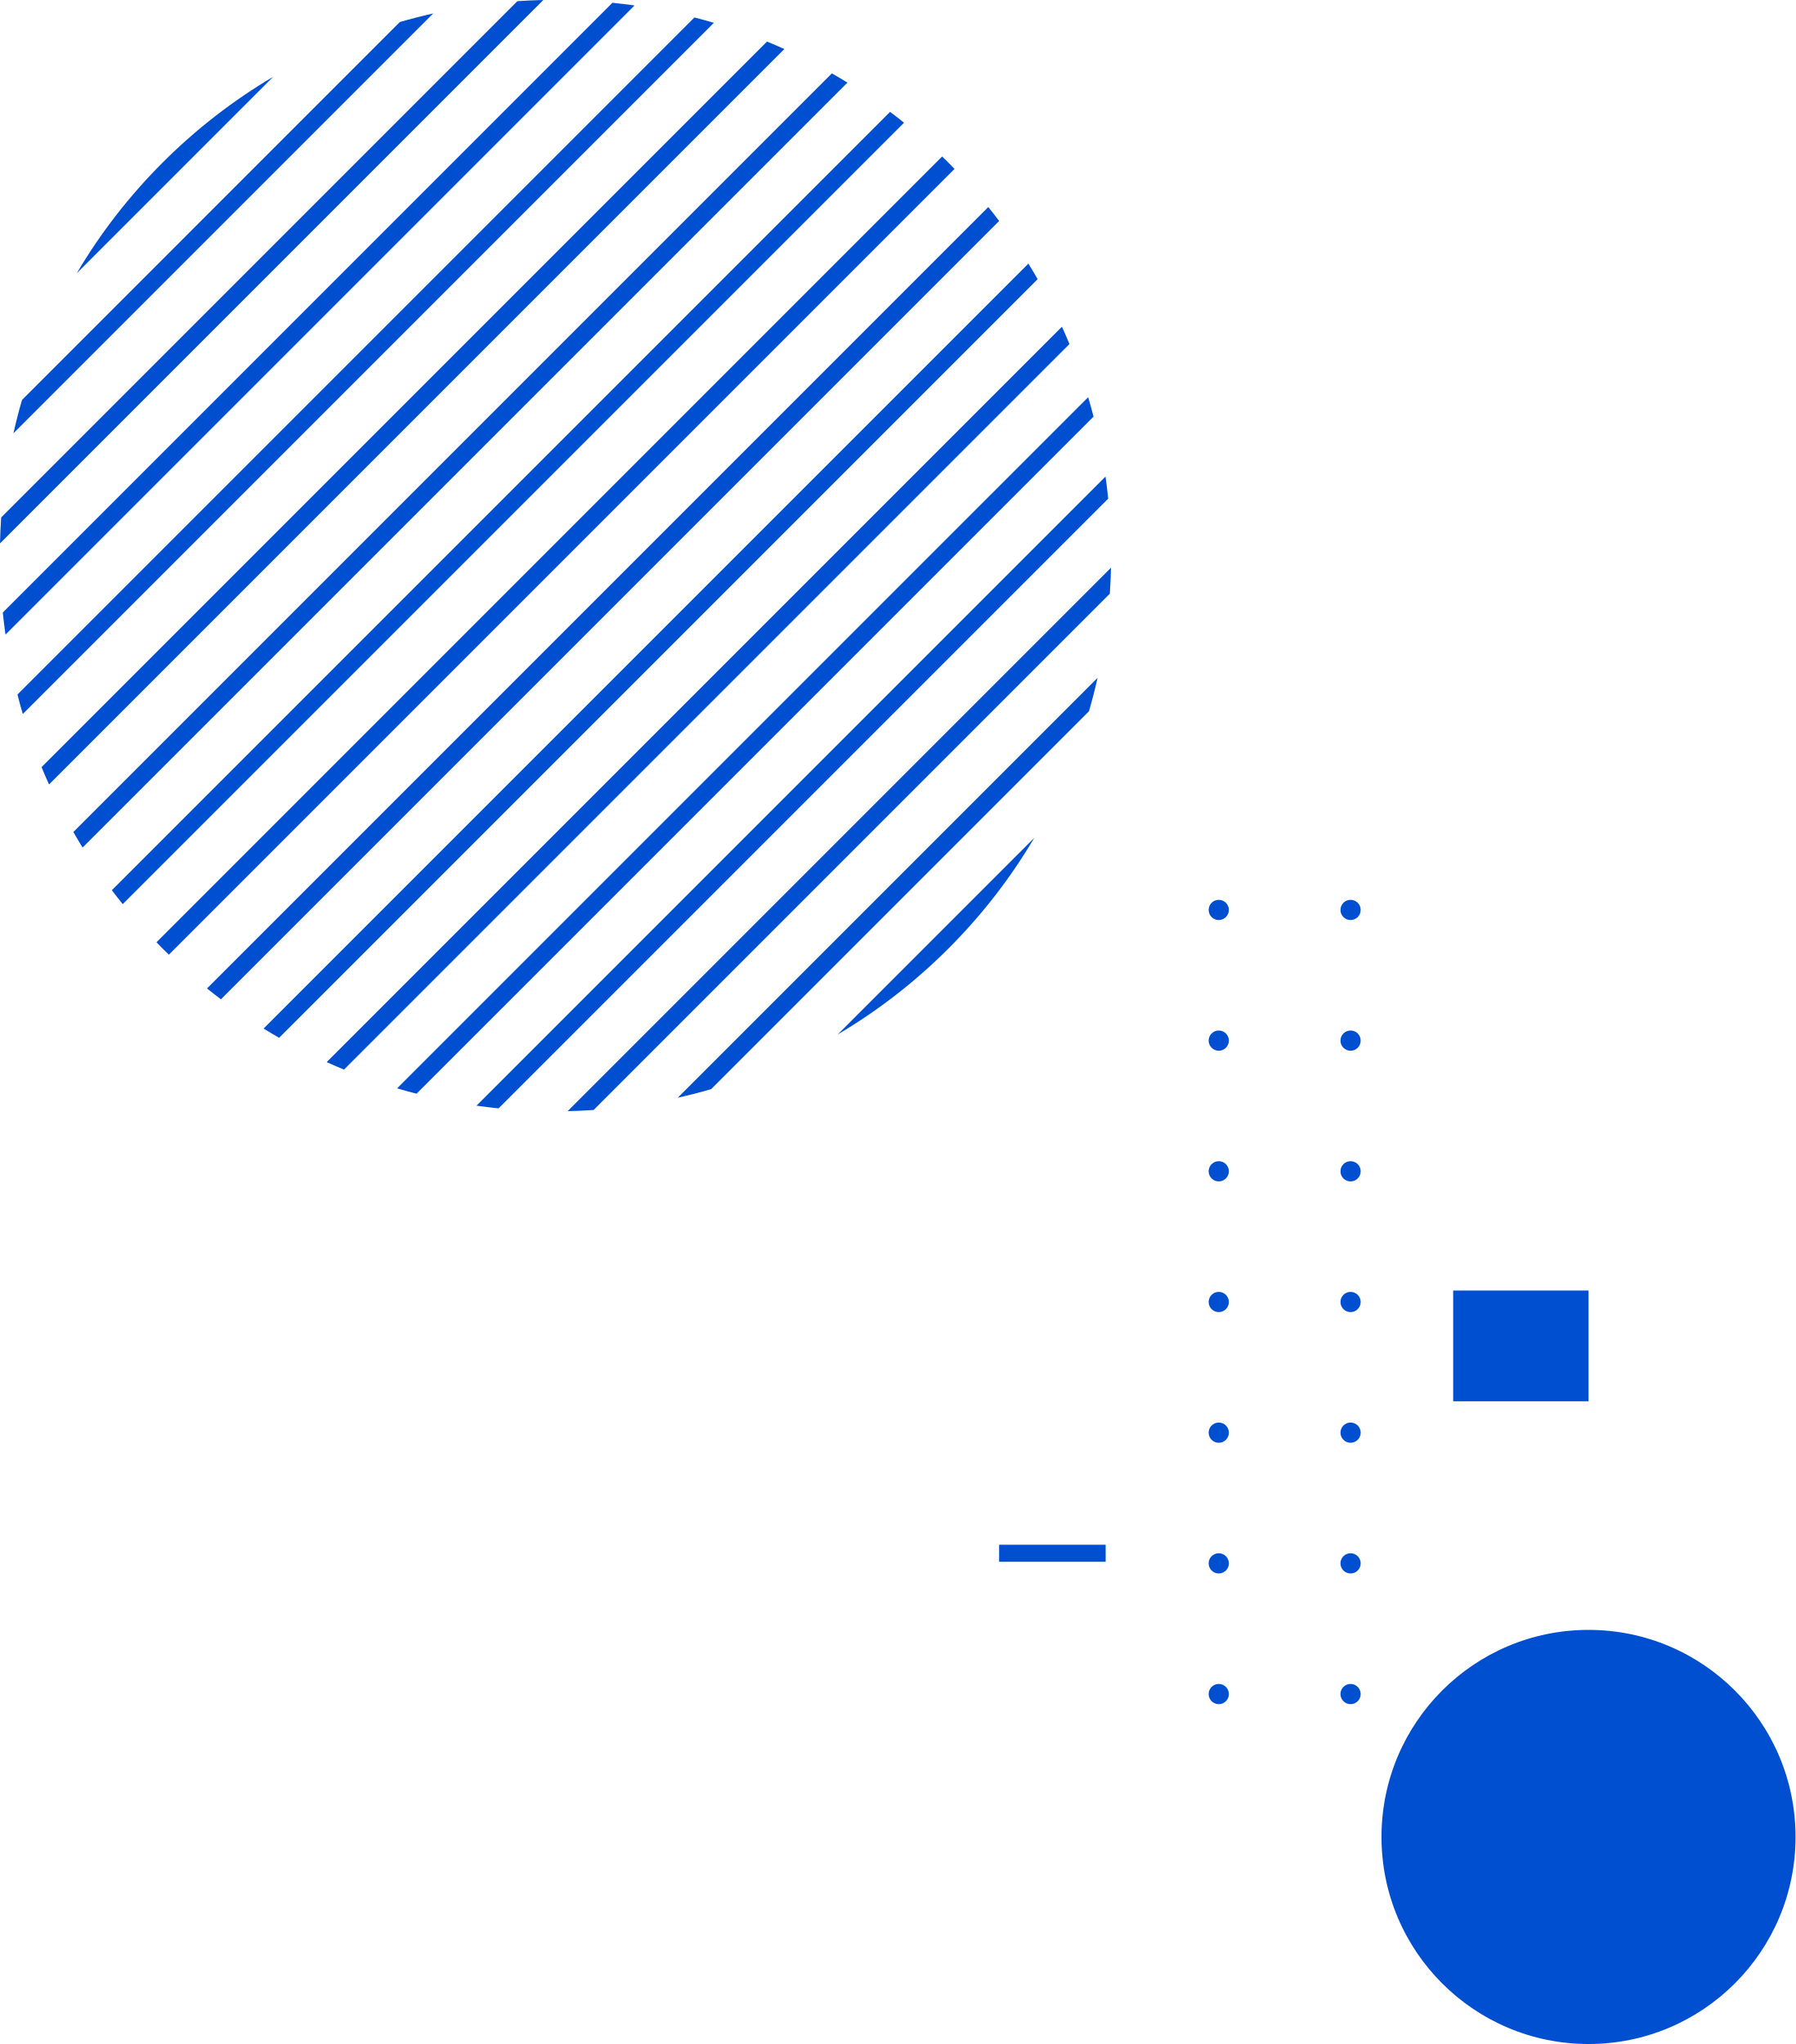
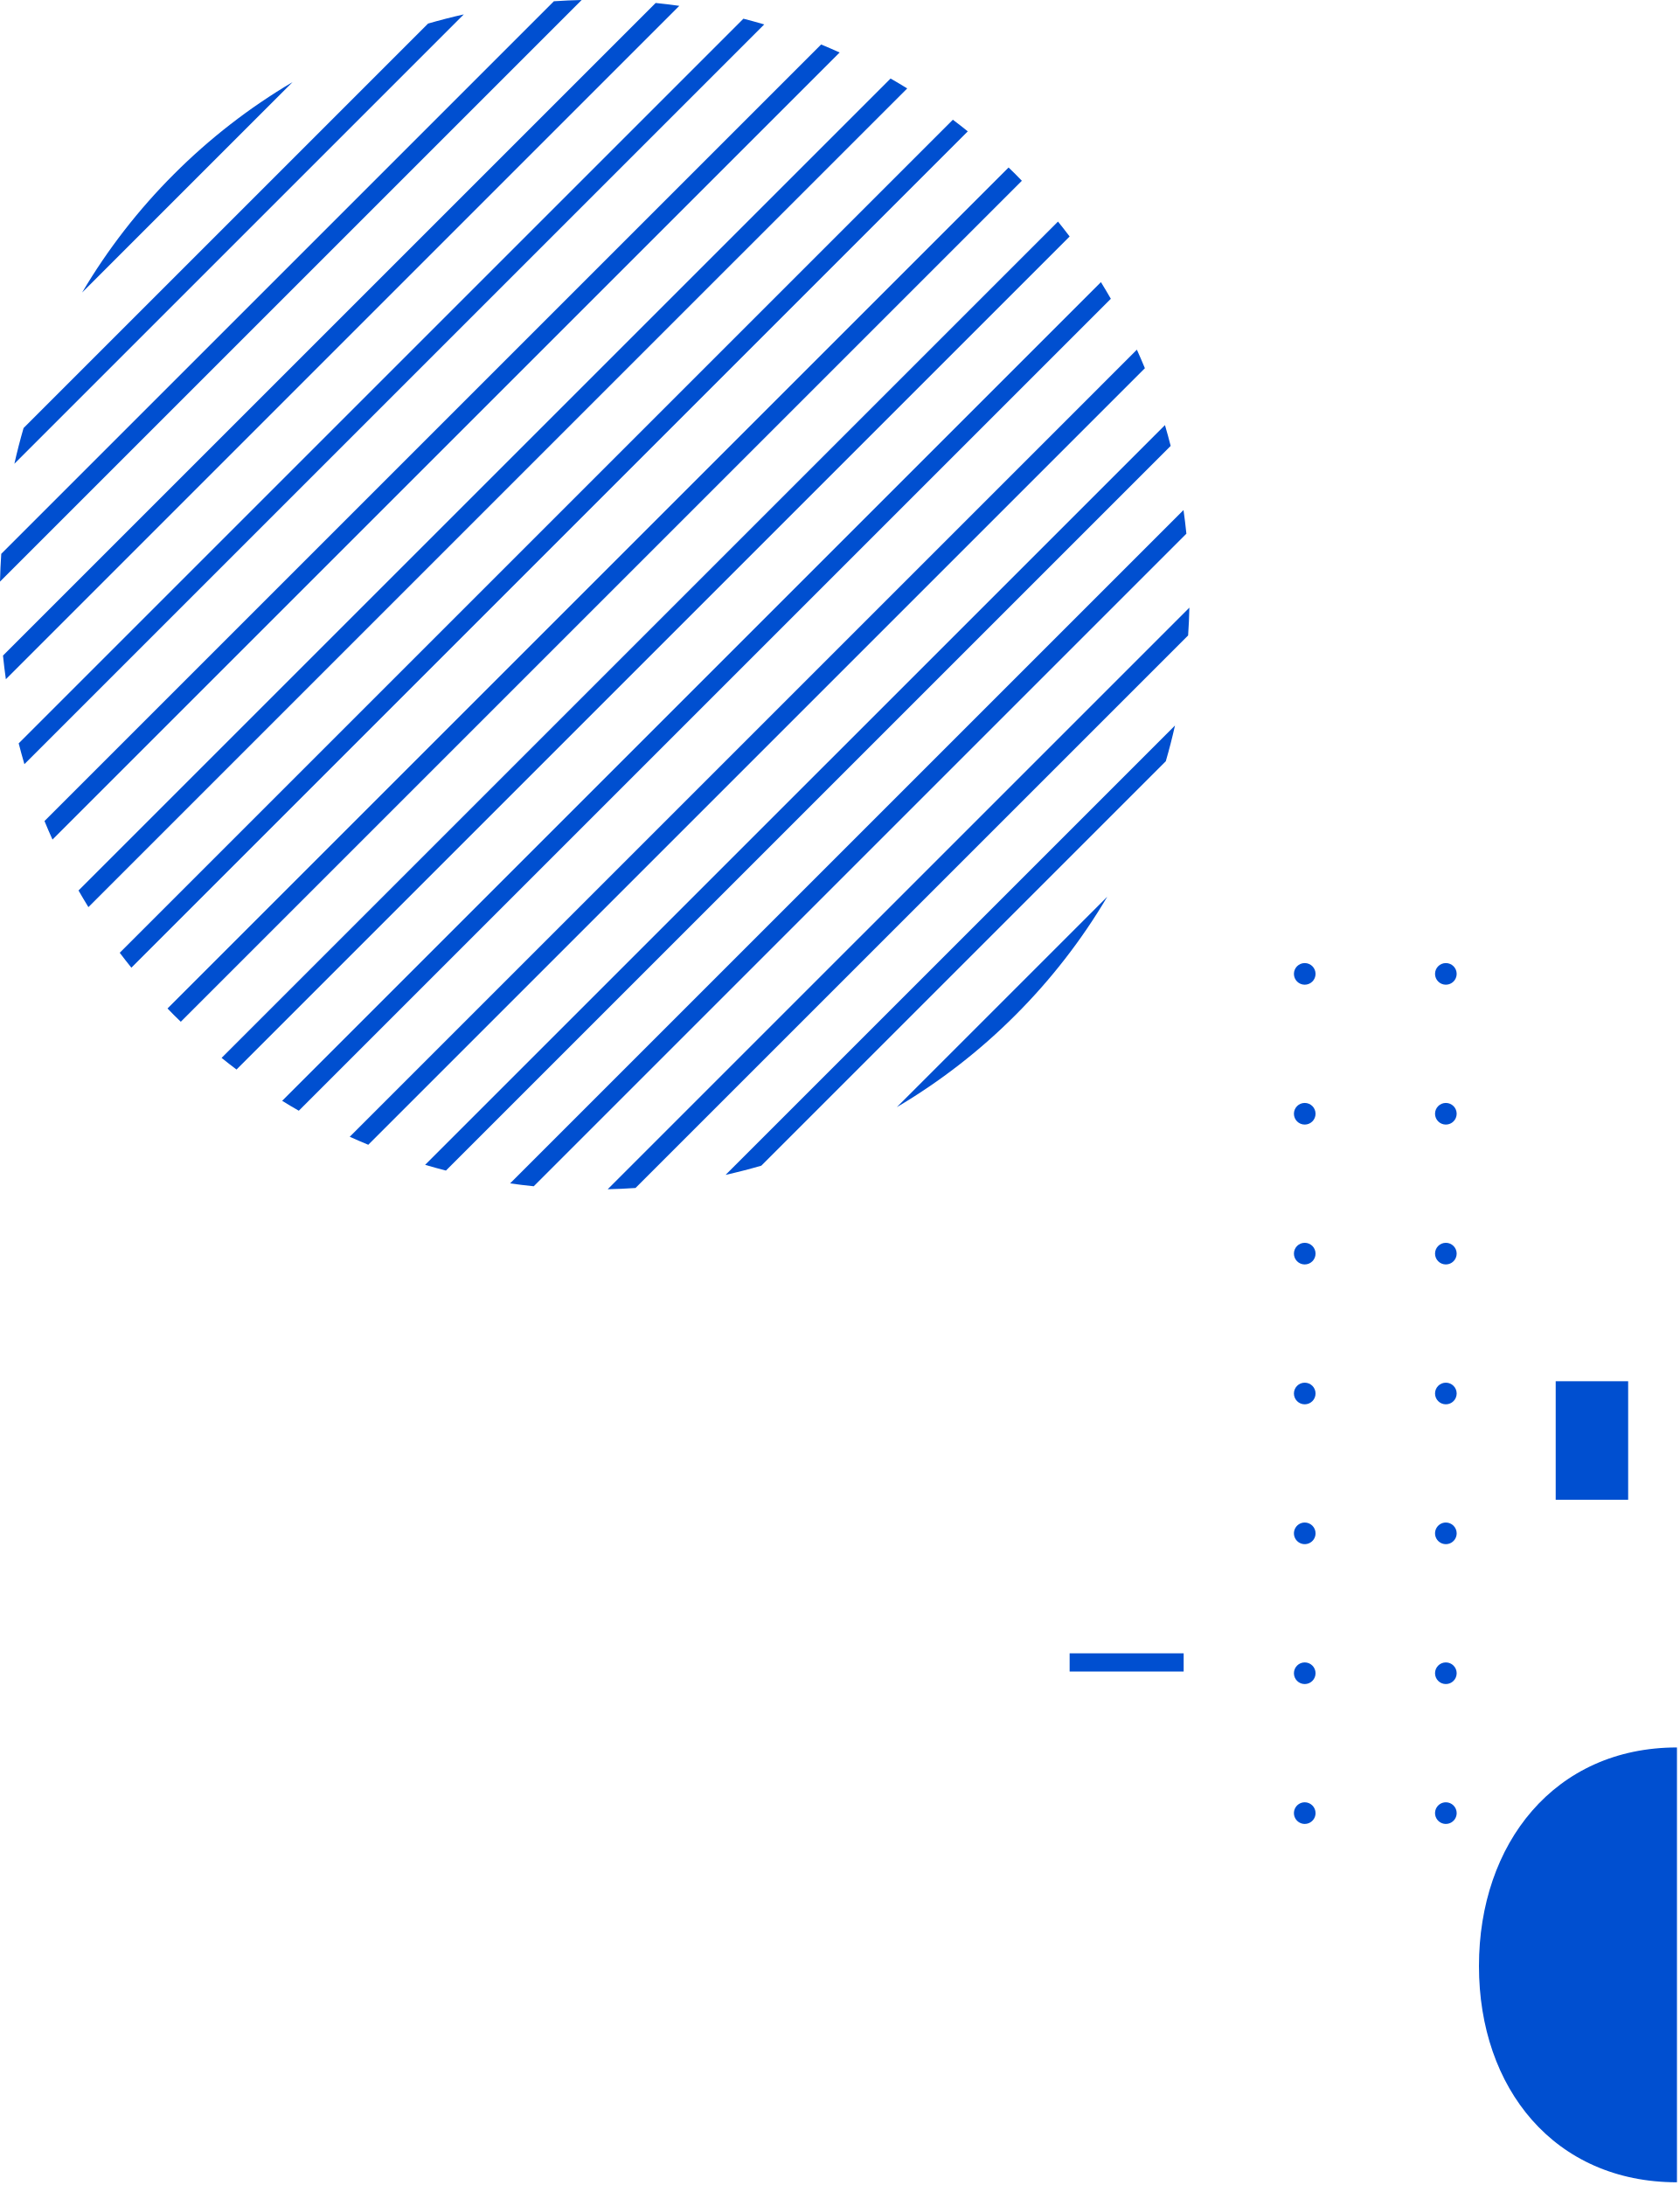
- <svg xmlns="http://www.w3.org/2000/svg" width="353.616" height="402.488" viewBox="0 0 353.616 402.488">
-   <defs>
-     <style>.a{fill:#004fd0;}</style>
-   </defs>
-   <g transform="translate(-531.309 117.616)">
-     <circle class="a" cx="40.772" cy="40.772" r="40.772" transform="translate(803.382 203.329)" />
-     <g transform="translate(531.309 -117.616)">
-       <path class="a" d="M556.976,65.172c.9.732,1.82,1.442,2.743,2.14L712.983-85.952q-1.047-1.385-2.14-2.743Z" transform="translate(-516.21 129.461)" />
-       <path class="a" d="M583.538,73.971c1.271.376,2.548.722,3.83,1.052L720.693-58.3c-.33-1.281-.675-2.558-1.052-3.83Z" transform="translate(-505.332 140.339)" />
-       <path class="a" d="M564.88,69.833q1.518.941,3.062,1.821L717.325-77.729q-.884-1.541-1.821-3.062Z" transform="translate(-512.973 132.698)" />
-       <path class="a" d="M573.7,72.834q1.7.765,3.41,1.473L719.978-68.564q-.706-1.715-1.473-3.41Z" transform="translate(-509.362 136.309)" />
-       <path class="a" d="M594.626,72.841c1.448.207,2.9.379,4.353.529L719.041-46.692c-.149-1.455-.323-2.905-.529-4.353Z" transform="translate(-500.79 144.881)" />
-       <path class="a" d="M551.123,60.207c.409.409.823.8,1.236,1.205L707.084-93.312c-.4-.413-.8-.827-1.205-1.236s-.823-.8-1.236-1.205L549.918,58.971C550.318,59.384,550.716,59.8,551.123,60.207Z" transform="translate(-519.101 126.57)" />
-       <path class="a" d="M607.367,68.7q2.558-.055,5.114-.231L714.141-33.19q.175-2.554.231-5.114Z" transform="translate(-495.572 150.099)" />
-       <path class="a" d="M705.427-22.92,622.751,59.756q3.307-.742,6.573-1.691l74.412-74.412Q704.685-19.612,705.427-22.92Z" transform="translate(-489.272 156.399)" />
-       <path class="a" d="M528.286-15.723q-.173,2.554-.231,5.112L635.06-117.616q-2.558.057-5.112.231Z" transform="translate(-528.055 117.616)" />
-       <path class="a" d="M528.446,2.837c.148,1.453.321,2.905.529,4.353L652.861-116.7c-1.448-.207-2.9-.381-4.353-.529Z" transform="translate(-527.895 117.776)" />
-       <path class="a" d="M645.1,38.141a109.654,109.654,0,0,0,21.8-16.916,109.658,109.658,0,0,0,16.916-21.8Z" transform="translate(-480.118 165.553)" />
-       <path class="a" d="M531.623-39.637q-.949,3.267-1.691,6.574l82.676-82.676q-3.307.742-6.574,1.69Z" transform="translate(-527.286 118.385)" />
-       <path class="a" d="M577.485-106.9a109.606,109.606,0,0,0-21.8,16.915,109.6,109.6,0,0,0-16.915,21.8Z" transform="translate(-523.665 122.006)" />
-       <path class="a" d="M538.3,42.019q.886,1.541,1.821,3.062L690.751-105.545q-1.518-.939-3.062-1.821Z" transform="translate(-523.857 121.814)" />
-       <path class="a" d="M543.683,51.276q1.044,1.383,2.138,2.743L699.69-99.85q-1.357-1.1-2.743-2.138Z" transform="translate(-521.654 124.017)" />
-       <path class="a" d="M530.494,18.148c.33,1.281.677,2.56,1.053,3.83l136.1-136.1c-1.27-.376-2.548-.723-3.83-1.052Z" transform="translate(-527.056 118.615)" />
-       <path class="a" d="M533.862,31.062q.7,1.715,1.473,3.408L680.142-110.336q-1.694-.765-3.408-1.473Z" transform="translate(-525.677 119.994)" />
-     </g>
-     <rect class="a" width="20.976" height="3.352" transform="translate(728.082 186.563)" />
-     <rect class="a" width="26.655" height="21.804" transform="translate(817.499 136.506)" />
-     <g transform="translate(769.342 59.571)">
-       <circle class="a" cx="1.99" cy="1.99" r="1.99" transform="translate(0 0)" />
-       <circle class="a" cx="1.99" cy="1.99" r="1.99" transform="translate(25.96 0)" />
-       <circle class="a" cx="1.99" cy="1.99" r="1.99" transform="translate(0 25.734)" />
-       <circle class="a" cx="1.99" cy="1.99" r="1.99" transform="translate(25.96 25.734)" />
-       <circle class="a" cx="1.99" cy="1.99" r="1.99" transform="translate(0 51.467)" />
-       <circle class="a" cx="1.99" cy="1.99" r="1.99" transform="translate(25.96 51.467)" />
-       <circle class="a" cx="1.99" cy="1.99" r="1.99" transform="translate(0 77.201)" />
-       <circle class="a" cx="1.99" cy="1.99" r="1.99" transform="translate(25.96 77.201)" />
-       <path class="a" d="M700.907,83.1a1.99,1.99,0,1,1-1.99-1.99A1.991,1.991,0,0,1,700.907,83.1Z" transform="translate(-696.926 21.82)" />
-       <path class="a" d="M719.324,83.1a1.99,1.99,0,1,1-1.99-1.99A1.992,1.992,0,0,1,719.324,83.1Z" transform="translate(-689.383 21.82)" />
-       <circle class="a" cx="1.99" cy="1.99" r="1.99" transform="translate(0 128.668)" />
-       <circle class="a" cx="1.99" cy="1.99" r="1.99" transform="translate(25.96 128.668)" />
-       <path class="a" d="M700.907,119.617a1.99,1.99,0,1,1-1.99-1.989A1.991,1.991,0,0,1,700.907,119.617Z" transform="translate(-696.926 36.774)" />
-       <path class="a" d="M719.324,119.617a1.99,1.99,0,1,1-1.99-1.989A1.992,1.992,0,0,1,719.324,119.617Z" transform="translate(-689.383 36.774)" />
-     </g>
-   </g>
+ <svg xmlns="http://www.w3.org/2000/svg" width="309" height="402" viewBox="0 0 309 402" fill="none">
+   <path d="M272.073 361.717C272.073 384.235 285.982 401.5 308.5 401.5V361.717V321.5C285.982 321.5 272.073 339.199 272.073 361.717Z" fill="#004FD0" />
+   <path d="M40.766 194.633C41.666 195.365 42.586 196.075 43.509 196.773L196.773 43.509C196.075 42.586 195.362 41.671 194.633 40.766L40.766 194.633Z" fill="#004FD0" />
+   <path d="M78.206 214.31C79.477 214.686 80.754 215.032 82.036 215.362L215.361 82.039C215.031 80.758 214.686 79.481 214.309 78.209L78.206 214.31Z" fill="#004FD0" />
+   <path d="M51.907 202.531C52.919 203.158 53.94 203.765 54.969 204.352L204.352 54.969C203.763 53.942 203.156 52.921 202.531 51.907L51.907 202.531Z" fill="#004FD0" />
+   <path d="M64.338 209.143C65.471 209.653 66.608 210.144 67.748 210.616L210.616 67.745C210.145 66.602 209.654 65.465 209.143 64.335L64.338 209.143Z" fill="#004FD0" />
+   <path d="M93.836 217.722C95.284 217.929 96.736 218.101 98.189 218.251L218.251 98.189C218.102 96.734 217.928 95.284 217.722 93.836L93.836 217.722Z" fill="#004FD0" />
+   <path d="M32.022 186.777C32.431 187.186 32.845 187.577 33.258 187.982L187.983 33.258C187.583 32.845 187.183 32.431 186.778 32.022C186.373 31.613 185.955 31.222 185.542 30.817L30.817 185.541C31.217 185.954 31.615 186.37 32.022 186.777Z" fill="#004FD0" />
+   <path d="M111.795 218.799C113.5 218.762 115.205 218.685 116.909 218.568L218.569 116.909C218.686 115.206 218.763 113.502 218.8 111.795L111.795 218.799Z" fill="#004FD0" />
+   <path d="M216.155 133.479L133.479 216.155C135.684 215.66 137.875 215.097 140.052 214.464L214.464 140.052C215.097 137.875 215.66 135.684 216.155 133.479Z" fill="#004FD0" />
+   <path d="M0.231 101.893C0.116 103.596 0.039 105.3 0 107.005L107.005 0C105.3 0.038 103.596 0.115 101.893 0.231L0.231 101.893Z" fill="#004FD0" />
+   <path d="M0.551 120.613C0.699 122.066 0.872 123.518 1.08 124.966L124.966 1.076C123.518 0.869 122.066 0.695 120.613 0.547L0.551 120.613Z" fill="#004FD0" />
+   <path d="M164.982 203.694C172.932 198.996 180.257 193.312 186.782 186.778C193.316 180.253 199 172.928 203.698 164.978L164.982 203.694Z" fill="#004FD0" />
+   <path d="M4.337 78.748C3.704 80.926 3.141 83.117 2.646 85.322L85.322 2.646C83.117 3.141 80.926 3.704 78.748 4.336L4.337 78.748Z" fill="#004FD0" />
+   <path d="M53.82 15.106C45.87 19.803 38.545 25.487 32.02 32.021C25.486 38.546 19.802 45.871 15.105 53.821L53.82 15.106Z" fill="#004FD0" />
+   <path d="M14.443 163.833C15.034 164.86 15.64 165.881 16.264 166.895L166.894 16.269C165.882 15.643 164.861 15.036 163.832 14.448L14.443 163.833Z" fill="#004FD0" />
+   <path d="M22.029 175.293C22.725 176.215 23.438 177.129 24.167 178.036L178.036 24.167C177.131 23.434 176.217 22.721 175.293 22.029L22.029 175.293Z" fill="#004FD0" />
+   <path d="M3.438 136.763C3.768 138.044 4.115 139.323 4.491 140.593L140.591 4.493C139.321 4.117 138.043 3.77 136.761 3.441L3.438 136.763Z" fill="#004FD0" />
+   <path d="M8.185 151.056C8.652 152.199 9.143 153.335 9.658 154.464L154.465 9.658C153.336 9.148 152.2 8.657 151.057 8.185L8.185 151.056Z" fill="#004FD0" />
+   <path d="M217.749 304.179H196.773V307.531H217.749V304.179Z" fill="#004FD0" />
+   <path d="M299.52 254.122H286.19V275.926H299.52V254.122Z" fill="#004FD0" />
+   <path d="M240.023 181.167C241.122 181.167 242.013 180.276 242.013 179.177C242.013 178.078 241.122 177.187 240.023 177.187C238.924 177.187 238.033 178.078 238.033 179.177C238.033 180.276 238.924 181.167 240.023 181.167Z" fill="#004FD0" />
+   <path d="M265.983 181.167C267.082 181.167 267.973 180.276 267.973 179.177C267.973 178.078 267.082 177.187 265.983 177.187C264.884 177.187 263.993 178.078 263.993 179.177C263.993 180.276 264.884 181.167 265.983 181.167Z" fill="#004FD0" />
+   <path d="M240.023 206.901C241.122 206.901 242.013 206.01 242.013 204.911C242.013 203.812 241.122 202.921 240.023 202.921C238.924 202.921 238.033 203.812 238.033 204.911C238.033 206.01 238.924 206.901 240.023 206.901Z" fill="#004FD0" />
+   <path d="M265.983 206.901C267.082 206.901 267.973 206.01 267.973 204.911C267.973 203.812 267.082 202.921 265.983 202.921C264.884 202.921 263.993 203.812 263.993 204.911C263.993 206.01 264.884 206.901 265.983 206.901Z" fill="#004FD0" />
+   <path d="M240.023 232.634C241.122 232.634 242.013 231.743 242.013 230.644C242.013 229.545 241.122 228.654 240.023 228.654C238.924 228.654 238.033 229.545 238.033 230.644C238.033 231.743 238.924 232.634 240.023 232.634Z" fill="#004FD0" />
+   <path d="M265.983 232.634C267.082 232.634 267.973 231.743 267.973 230.644C267.973 229.545 267.082 228.654 265.983 228.654C264.884 228.654 263.993 229.545 263.993 230.644C263.993 231.743 264.884 232.634 265.983 232.634Z" fill="#004FD0" />
+   <path d="M240.023 258.368C241.122 258.368 242.013 257.477 242.013 256.378C242.013 255.279 241.122 254.388 240.023 254.388C238.924 254.388 238.033 255.279 238.033 256.378C238.033 257.477 238.924 258.368 240.023 258.368Z" fill="#004FD0" />
+   <path d="M265.983 258.368C267.082 258.368 267.973 257.477 267.973 256.378C267.973 255.279 267.082 254.388 265.983 254.388C264.884 254.388 263.993 255.279 263.993 256.378C263.993 257.477 264.884 258.368 265.983 258.368Z" fill="#004FD0" />
+   <path d="M242.014 282.107C242.014 282.501 241.897 282.885 241.679 283.213C241.46 283.54 241.149 283.795 240.785 283.946C240.422 284.096 240.022 284.136 239.636 284.059C239.25 283.982 238.895 283.792 238.617 283.514C238.339 283.236 238.149 282.881 238.072 282.495C237.995 282.109 238.035 281.709 238.185 281.345C238.336 280.982 238.591 280.671 238.918 280.452C239.246 280.234 239.63 280.117 240.024 280.117C240.552 280.117 241.058 280.327 241.431 280.7C241.804 281.073 242.014 281.579 242.014 282.107V282.107Z" fill="#004FD0" />
+   <path d="M267.974 282.107C267.974 282.501 267.857 282.885 267.639 283.213C267.42 283.54 267.109 283.795 266.745 283.946C266.382 284.096 265.982 284.136 265.596 284.059C265.21 283.982 264.855 283.792 264.577 283.514C264.298 283.236 264.109 282.881 264.032 282.495C263.955 282.109 263.995 281.709 264.145 281.345C264.296 280.982 264.551 280.671 264.878 280.452C265.206 280.234 265.59 280.117 265.984 280.117C266.511 280.118 267.017 280.327 267.39 280.7C267.763 281.074 267.973 281.579 267.974 282.107V282.107Z" fill="#004FD0" />
+   <path d="M240.023 309.835C241.122 309.835 242.013 308.944 242.013 307.845C242.013 306.746 241.122 305.855 240.023 305.855C238.924 305.855 238.033 306.746 238.033 307.845C238.033 308.944 238.924 309.835 240.023 309.835Z" fill="#004FD0" />
+   <path d="M265.983 309.835C267.082 309.835 267.973 308.944 267.973 307.845C267.973 306.746 267.082 305.855 265.983 305.855C264.884 305.855 263.993 306.746 263.993 307.845C263.993 308.944 264.884 309.835 265.983 309.835Z" fill="#004FD0" />
+   <path d="M242.014 333.578C242.014 333.972 241.898 334.356 241.679 334.684C241.46 335.011 241.15 335.266 240.786 335.417C240.423 335.568 240.022 335.608 239.636 335.531C239.25 335.454 238.896 335.265 238.617 334.986C238.339 334.708 238.149 334.354 238.072 333.968C237.995 333.582 238.035 333.181 238.185 332.818C238.336 332.454 238.591 332.143 238.918 331.924C239.246 331.706 239.63 331.589 240.024 331.589C240.551 331.589 241.057 331.799 241.43 332.172C241.804 332.545 242.013 333.05 242.014 333.578Z" fill="#004FD0" />
+   <path d="M267.974 333.578C267.974 333.972 267.858 334.356 267.639 334.684C267.42 335.011 267.11 335.266 266.746 335.417C266.383 335.568 265.982 335.608 265.596 335.531C265.21 335.454 264.855 335.265 264.577 334.986C264.299 334.708 264.109 334.354 264.032 333.968C263.955 333.582 263.995 333.181 264.145 332.818C264.296 332.454 264.551 332.143 264.878 331.924C265.206 331.706 265.59 331.589 265.984 331.589C266.511 331.59 267.017 331.799 267.39 332.172C267.763 332.545 267.973 333.051 267.974 333.578Z" fill="#004FD0" />
</svg>
